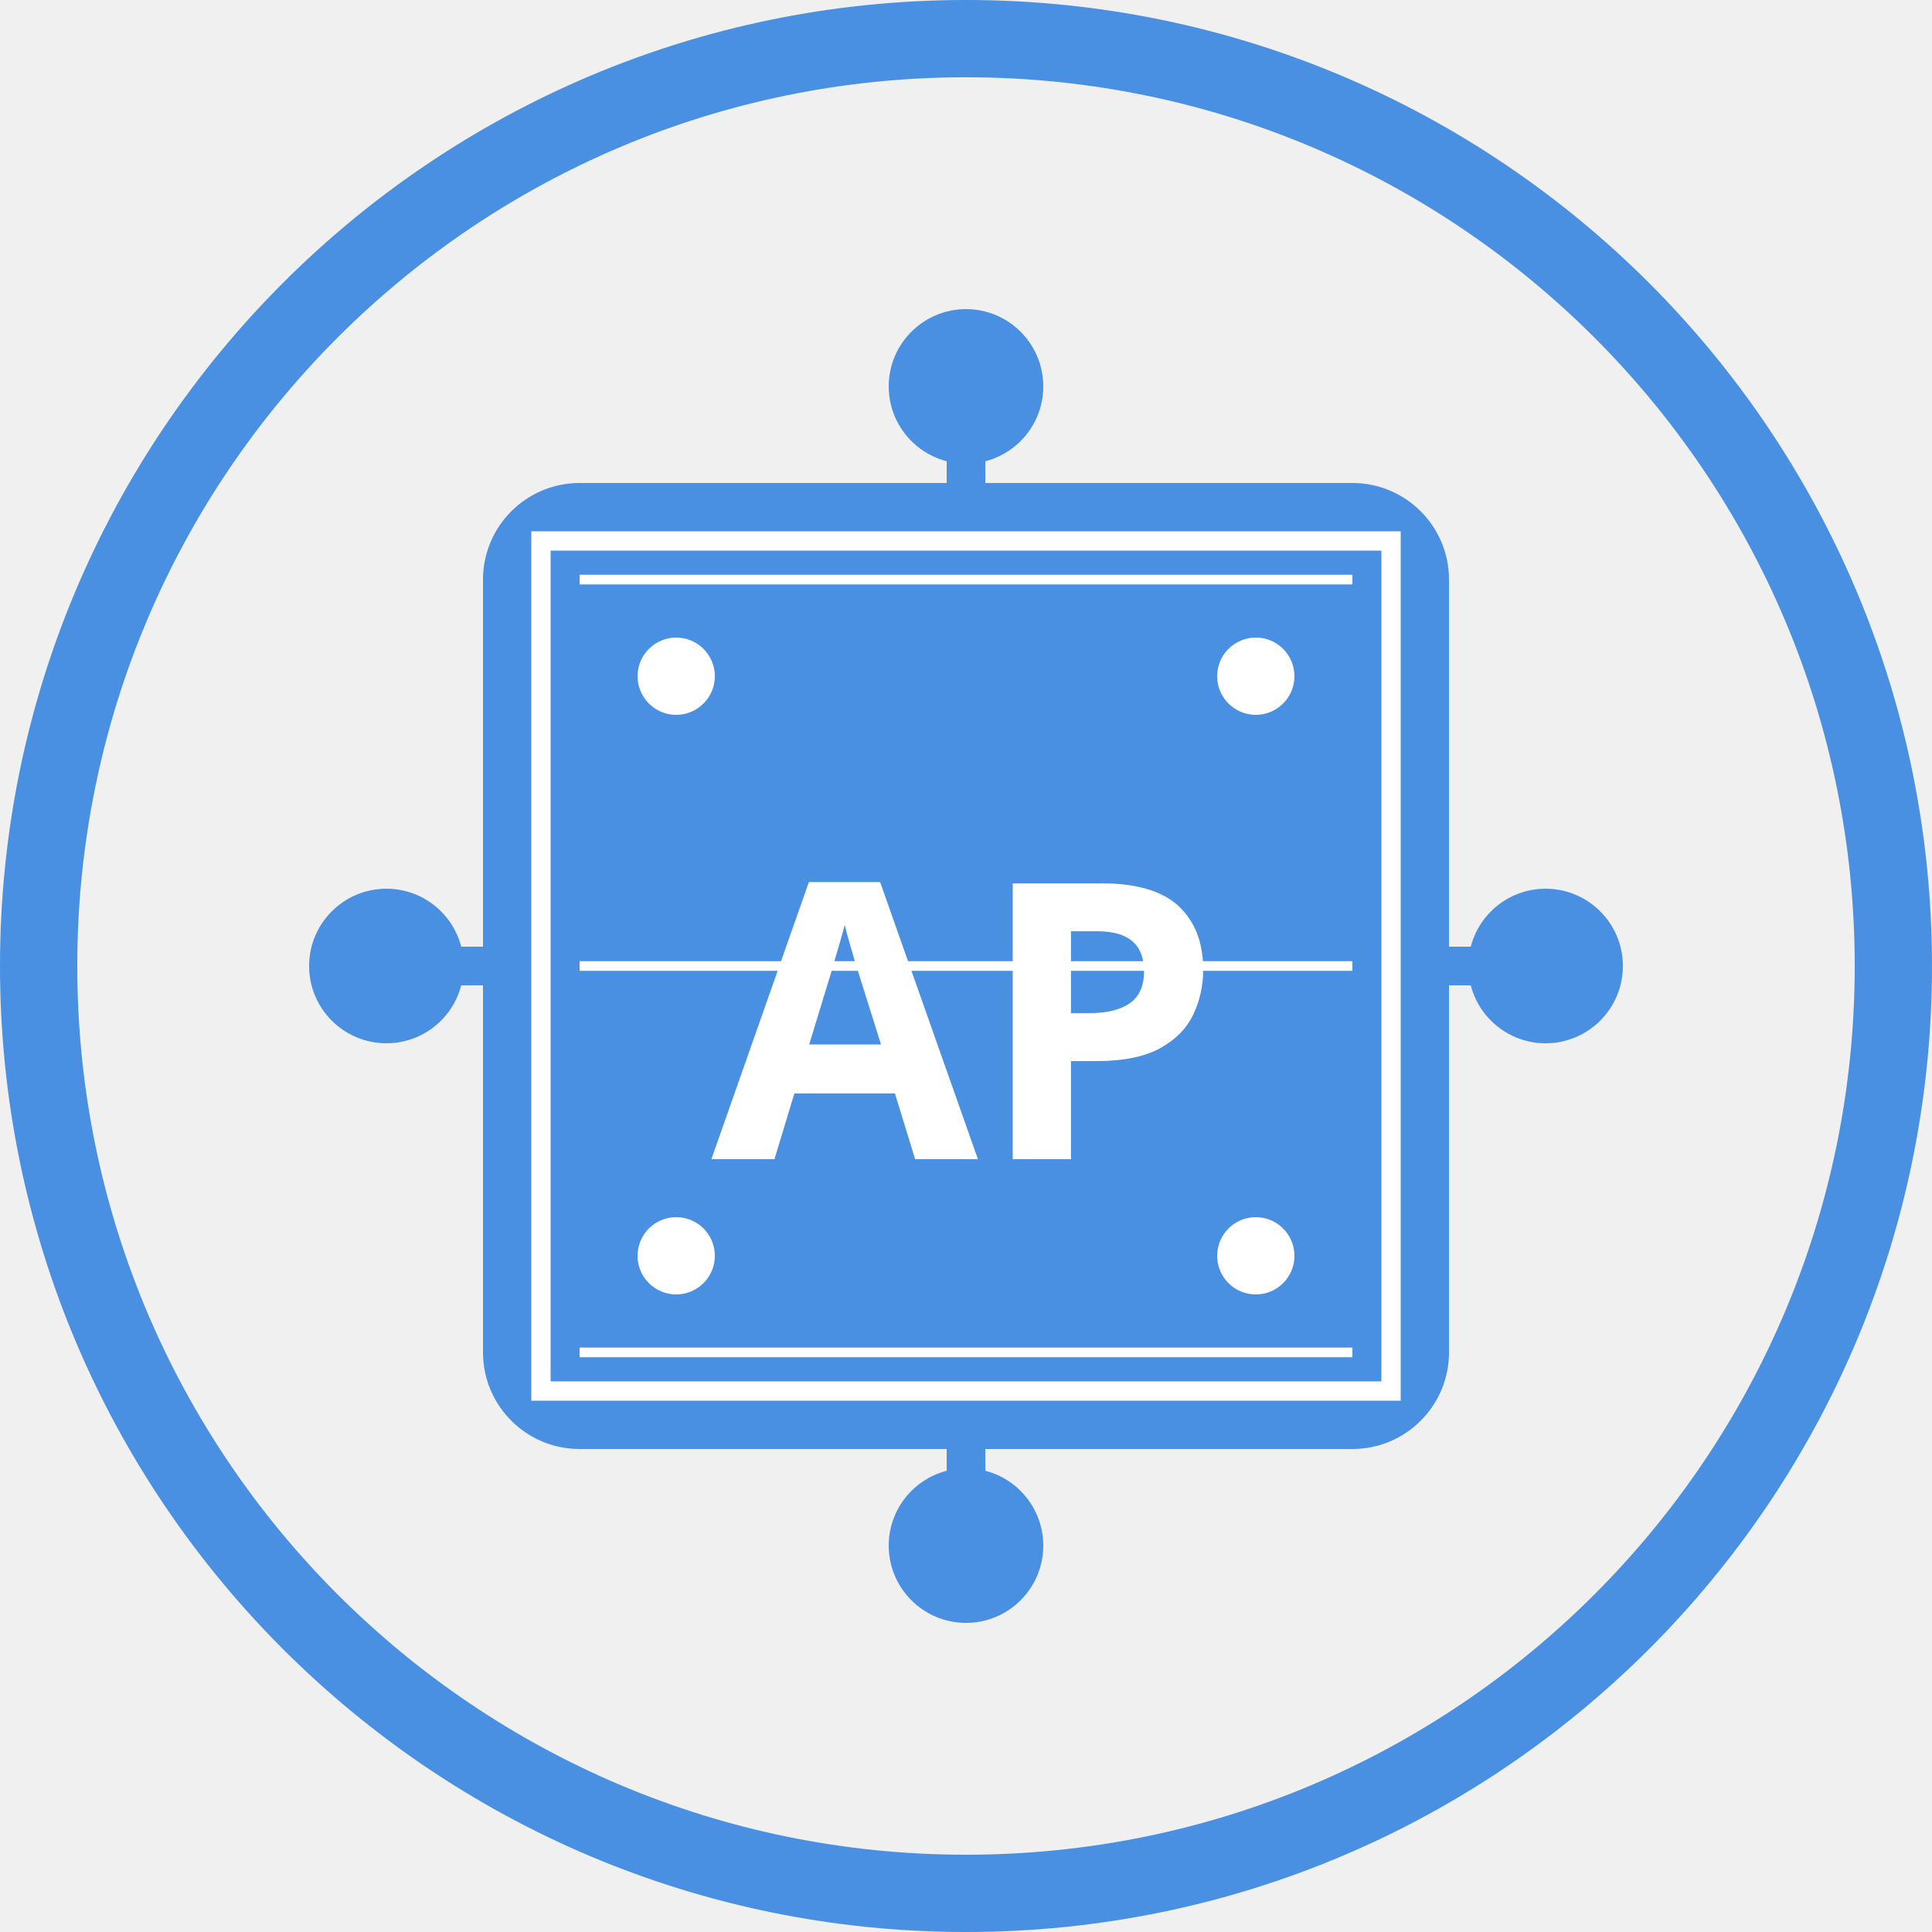
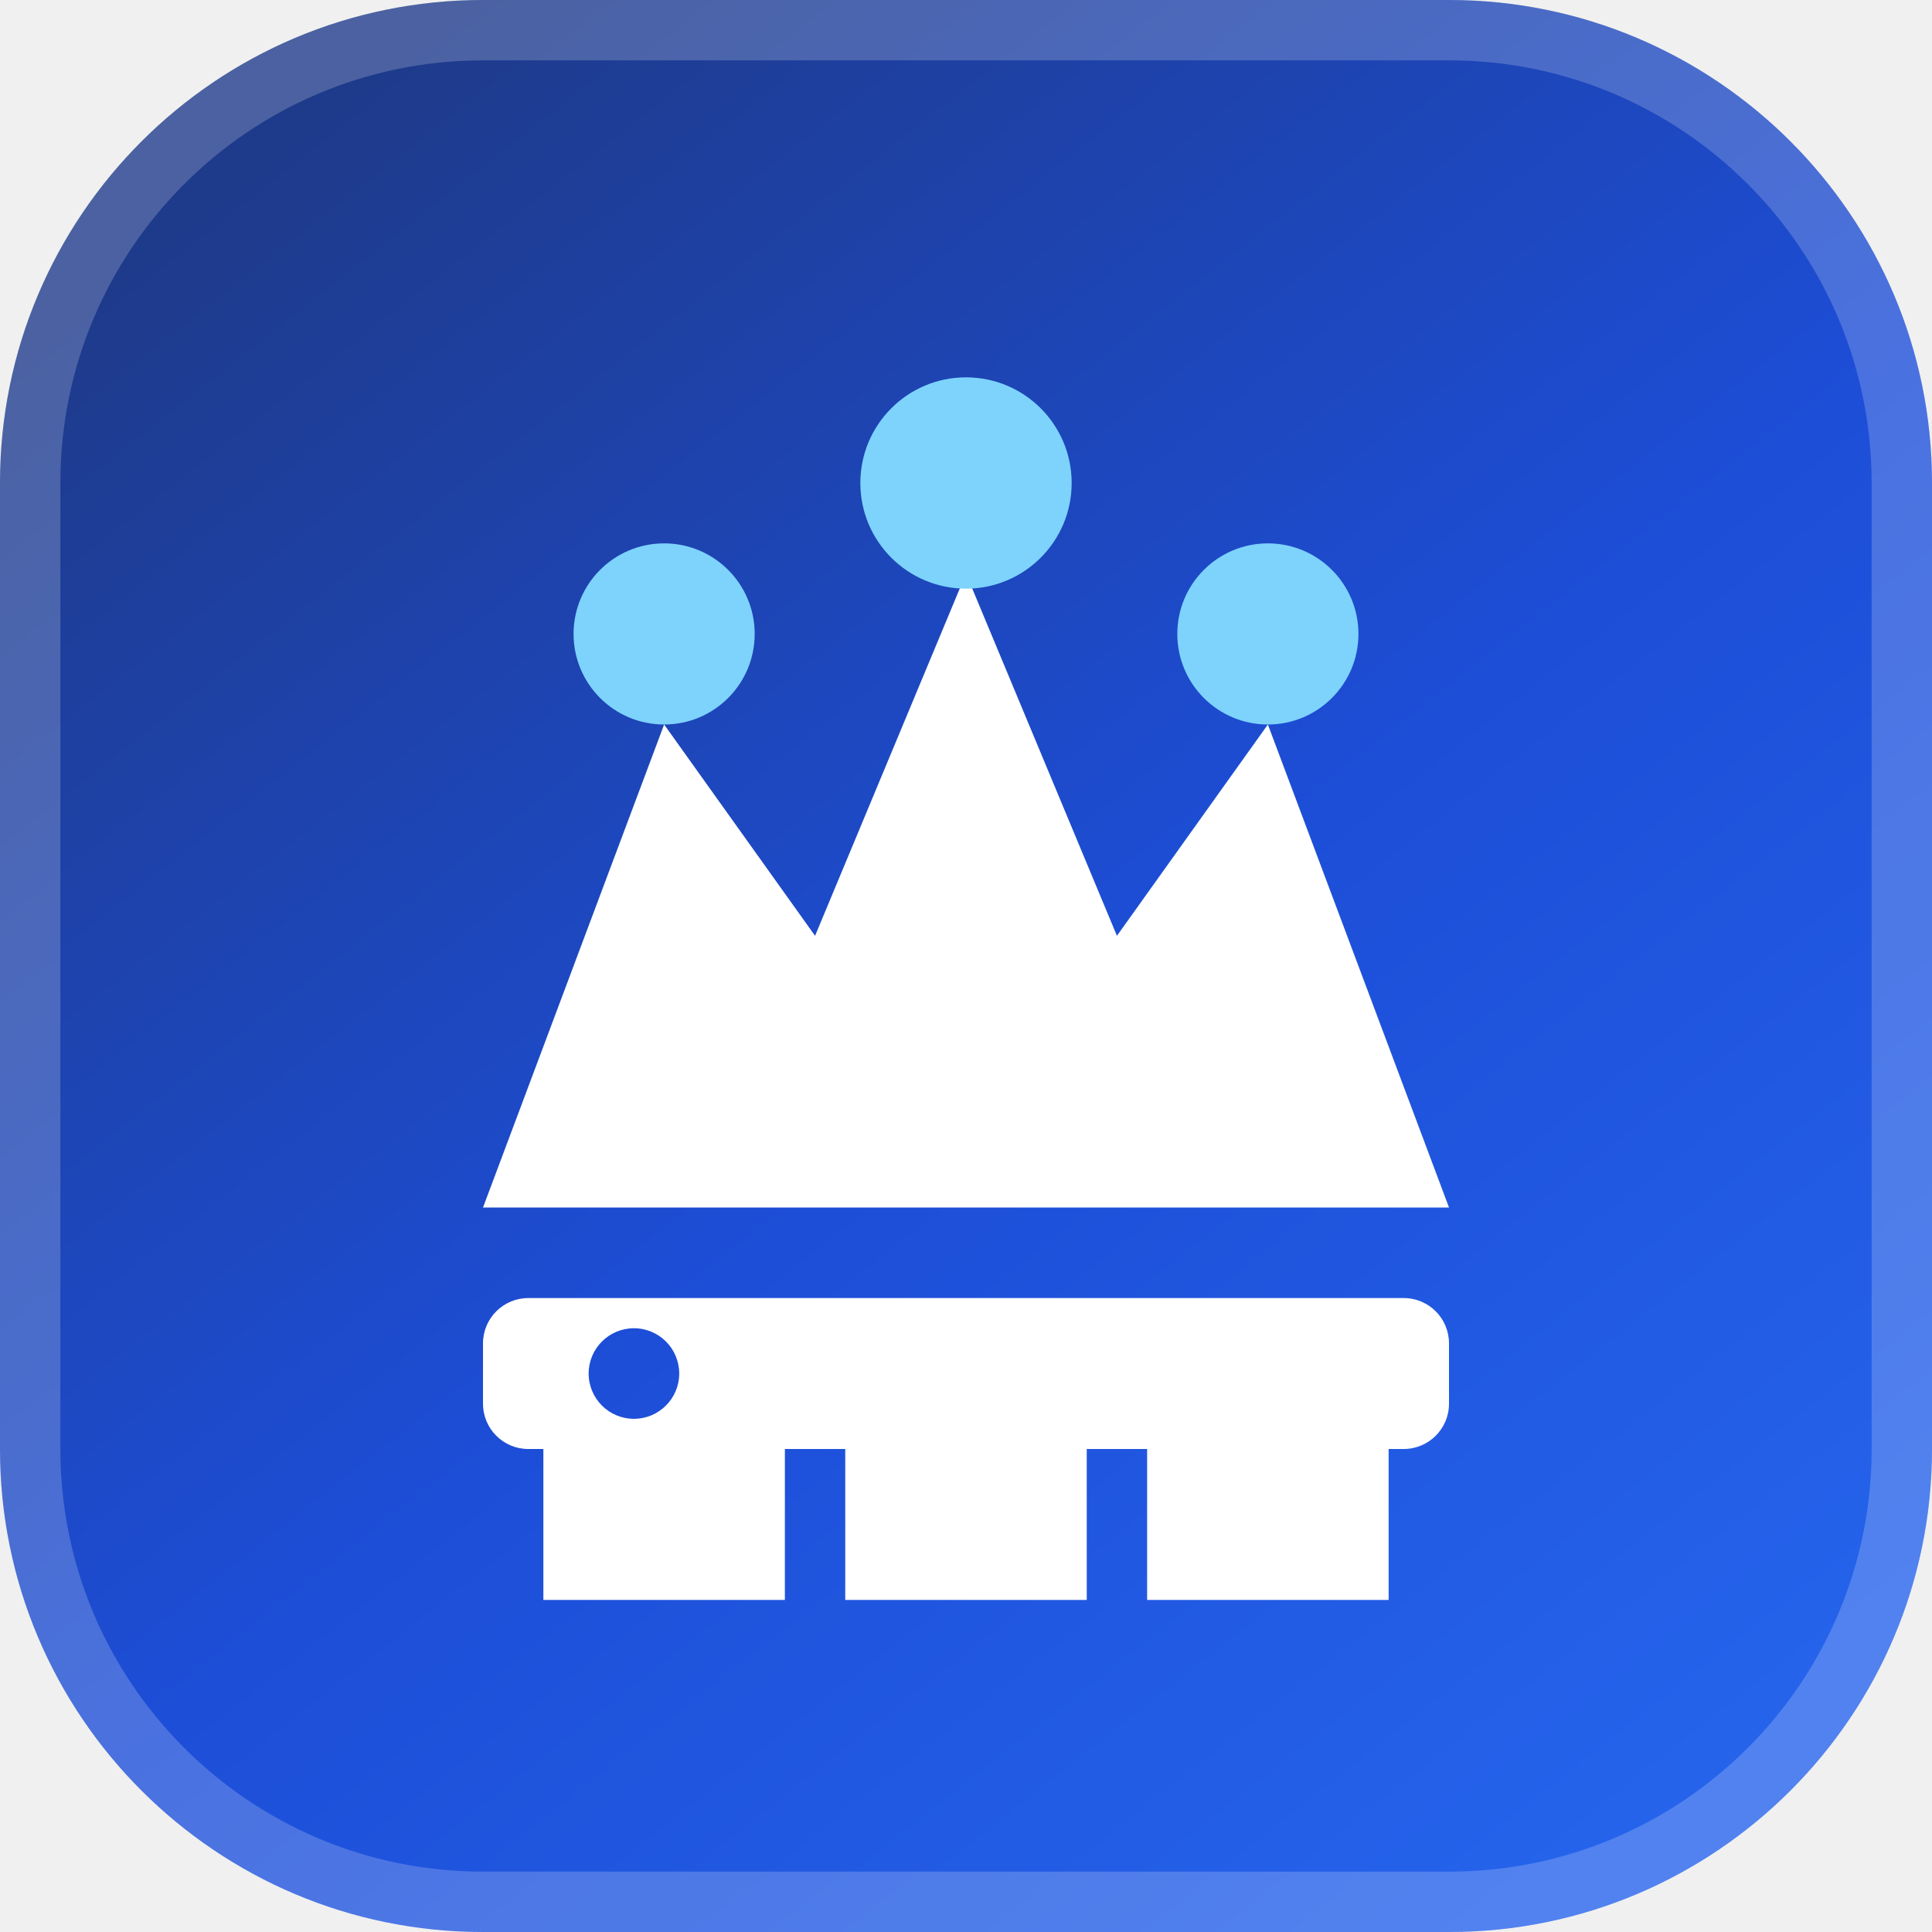
- <svg xmlns="http://www.w3.org/2000/svg" viewBox="0 0 100 100" fill="none">
-   <circle cx="50" cy="50" r="48" stroke="#4A90E2" stroke-width="4" />
-   <path d="M50 20v60M20 50h60" stroke="#4A90E2" stroke-width="2" />
-   <circle cx="50" cy="20" r="4" fill="#4A90E2" />
-   <circle cx="50" cy="80" r="4" fill="#4A90E2" />
-   <circle cx="20" cy="50" r="4" fill="#4A90E2" />
-   <circle cx="80" cy="50" r="4" fill="#4A90E2" />
-   <rect x="25" y="25" width="50" height="50" fill="#4A90E2" rx="5" />
-   <path d="M28 28h44v44H28z" stroke="#fff" stroke-width="1" fill="none" />
-   <line x1="30" y1="30" x2="70" y2="30" stroke="#fff" stroke-width="0.5" />
-   <line x1="30" y1="50" x2="70" y2="50" stroke="#fff" stroke-width="0.5" />
-   <line x1="30" y1="70" x2="70" y2="70" stroke="#fff" stroke-width="0.5" />
-   <circle cx="35" cy="35" r="2" fill="#fff" />
-   <circle cx="65" cy="35" r="2" fill="#fff" />
-   <circle cx="35" cy="65" r="2" fill="#fff" />
-   <circle cx="65" cy="65" r="2" fill="#fff" />
-   <text x="50" y="60" font-size="20" text-anchor="middle" fill="#fff" font-family="Verdana, sans-serif" font-weight="bold">
-     AP
-   </text>
+ <svg xmlns="http://www.w3.org/2000/svg" viewBox="0 0 64 64" fill="none">
+   <defs>
+     <linearGradient id="lz-field" x1="10" y1="4" x2="54" y2="60" gradientUnits="userSpaceOnUse">
+       <stop offset="0" stop-color="#1e3a8a" />
+       <stop offset=".55" stop-color="#1d4ed8" />
+       <stop offset="1" stop-color="#2563eb" />
+     </linearGradient>
+   </defs>
+   <rect width="64" height="64" rx="16" fill="url(#lz-field)" />
+   <rect x="1" y="1" width="62" height="62" rx="15" stroke="#ffffff" stroke-opacity=".2" stroke-width="2" />
+   <path d="M16 40 L22 24 L27 31 L32 19 L37 31 L42 24 L48 40 Z" fill="#ffffff" />
+   <circle cx="22" cy="21" r="3" fill="#7dd3fc" />
+   <circle cx="32" cy="16" r="3.5" fill="#7dd3fc" />
+   <circle cx="42" cy="21" r="3" fill="#7dd3fc" />
+   <rect x="16" y="43" width="32" height="5" rx="1.5" fill="#ffffff" />
+   <circle cx="21" cy="45.5" r="1.5" fill="url(#lz-field)" />
+   <rect x="18" y="48" width="8" height="5" fill="#ffffff" />
+   <rect x="28" y="48" width="8" height="5" fill="#ffffff" />
+   <rect x="38" y="48" width="8" height="5" fill="#ffffff" />
</svg>
